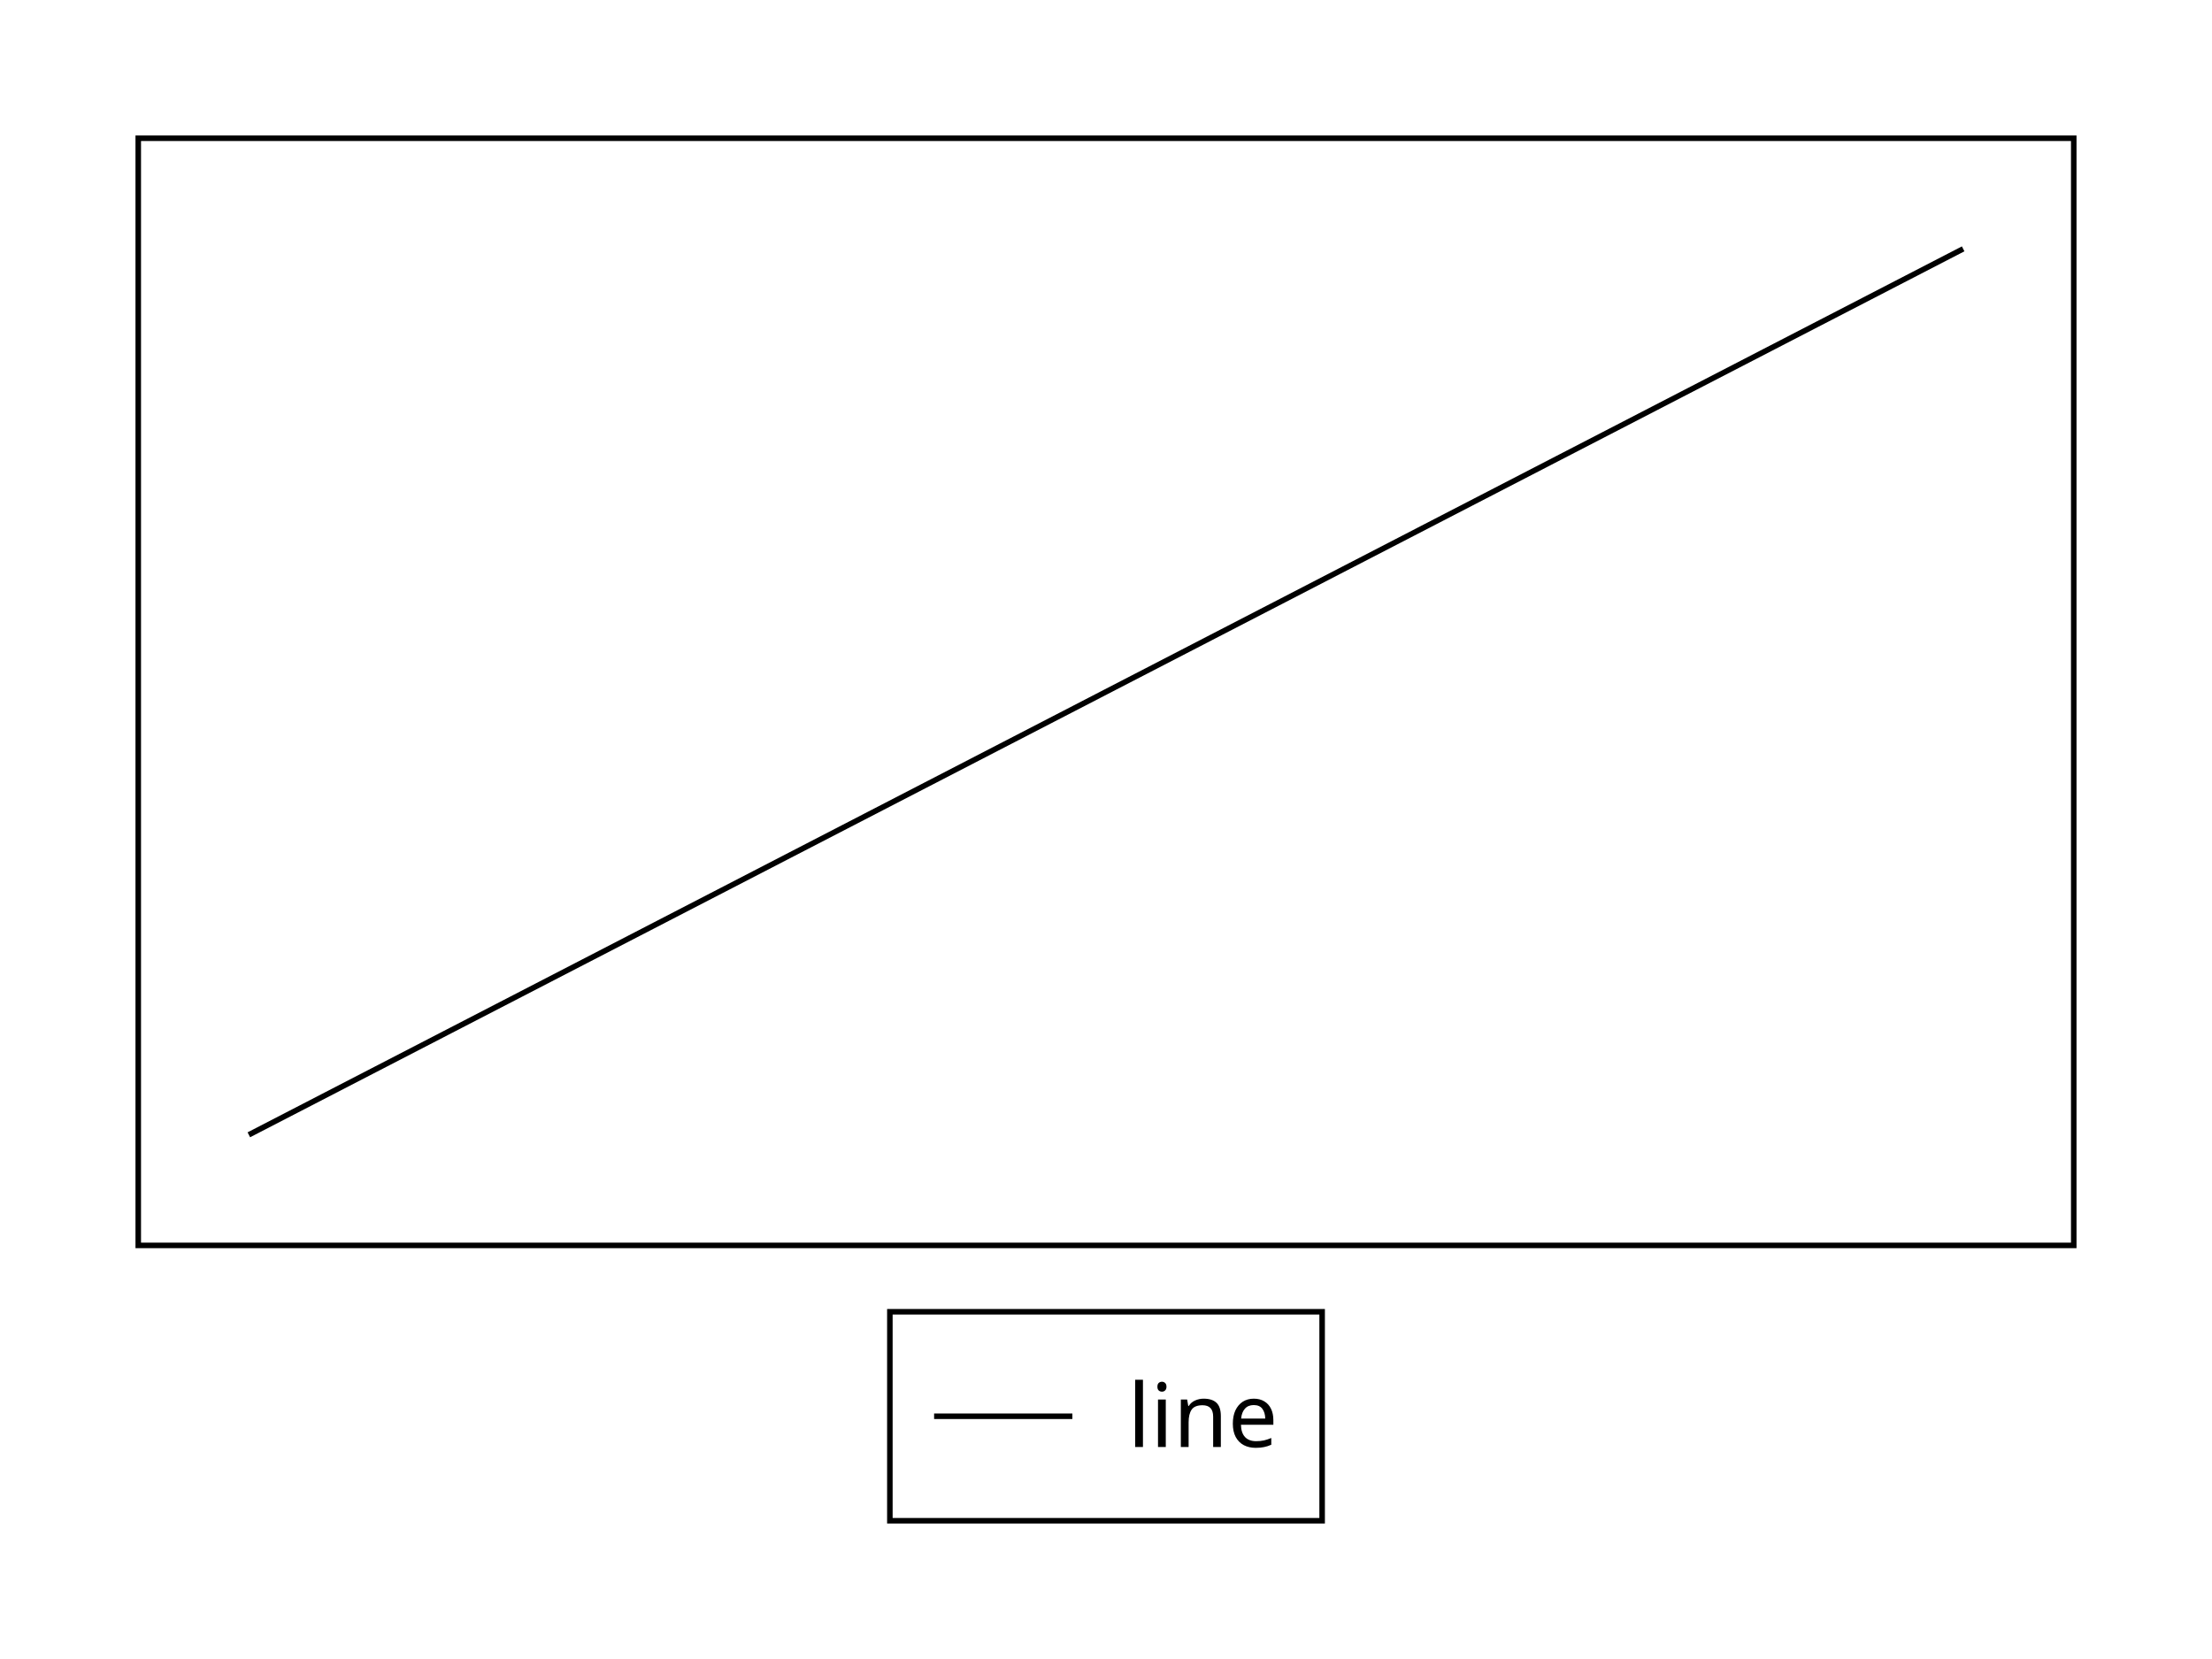
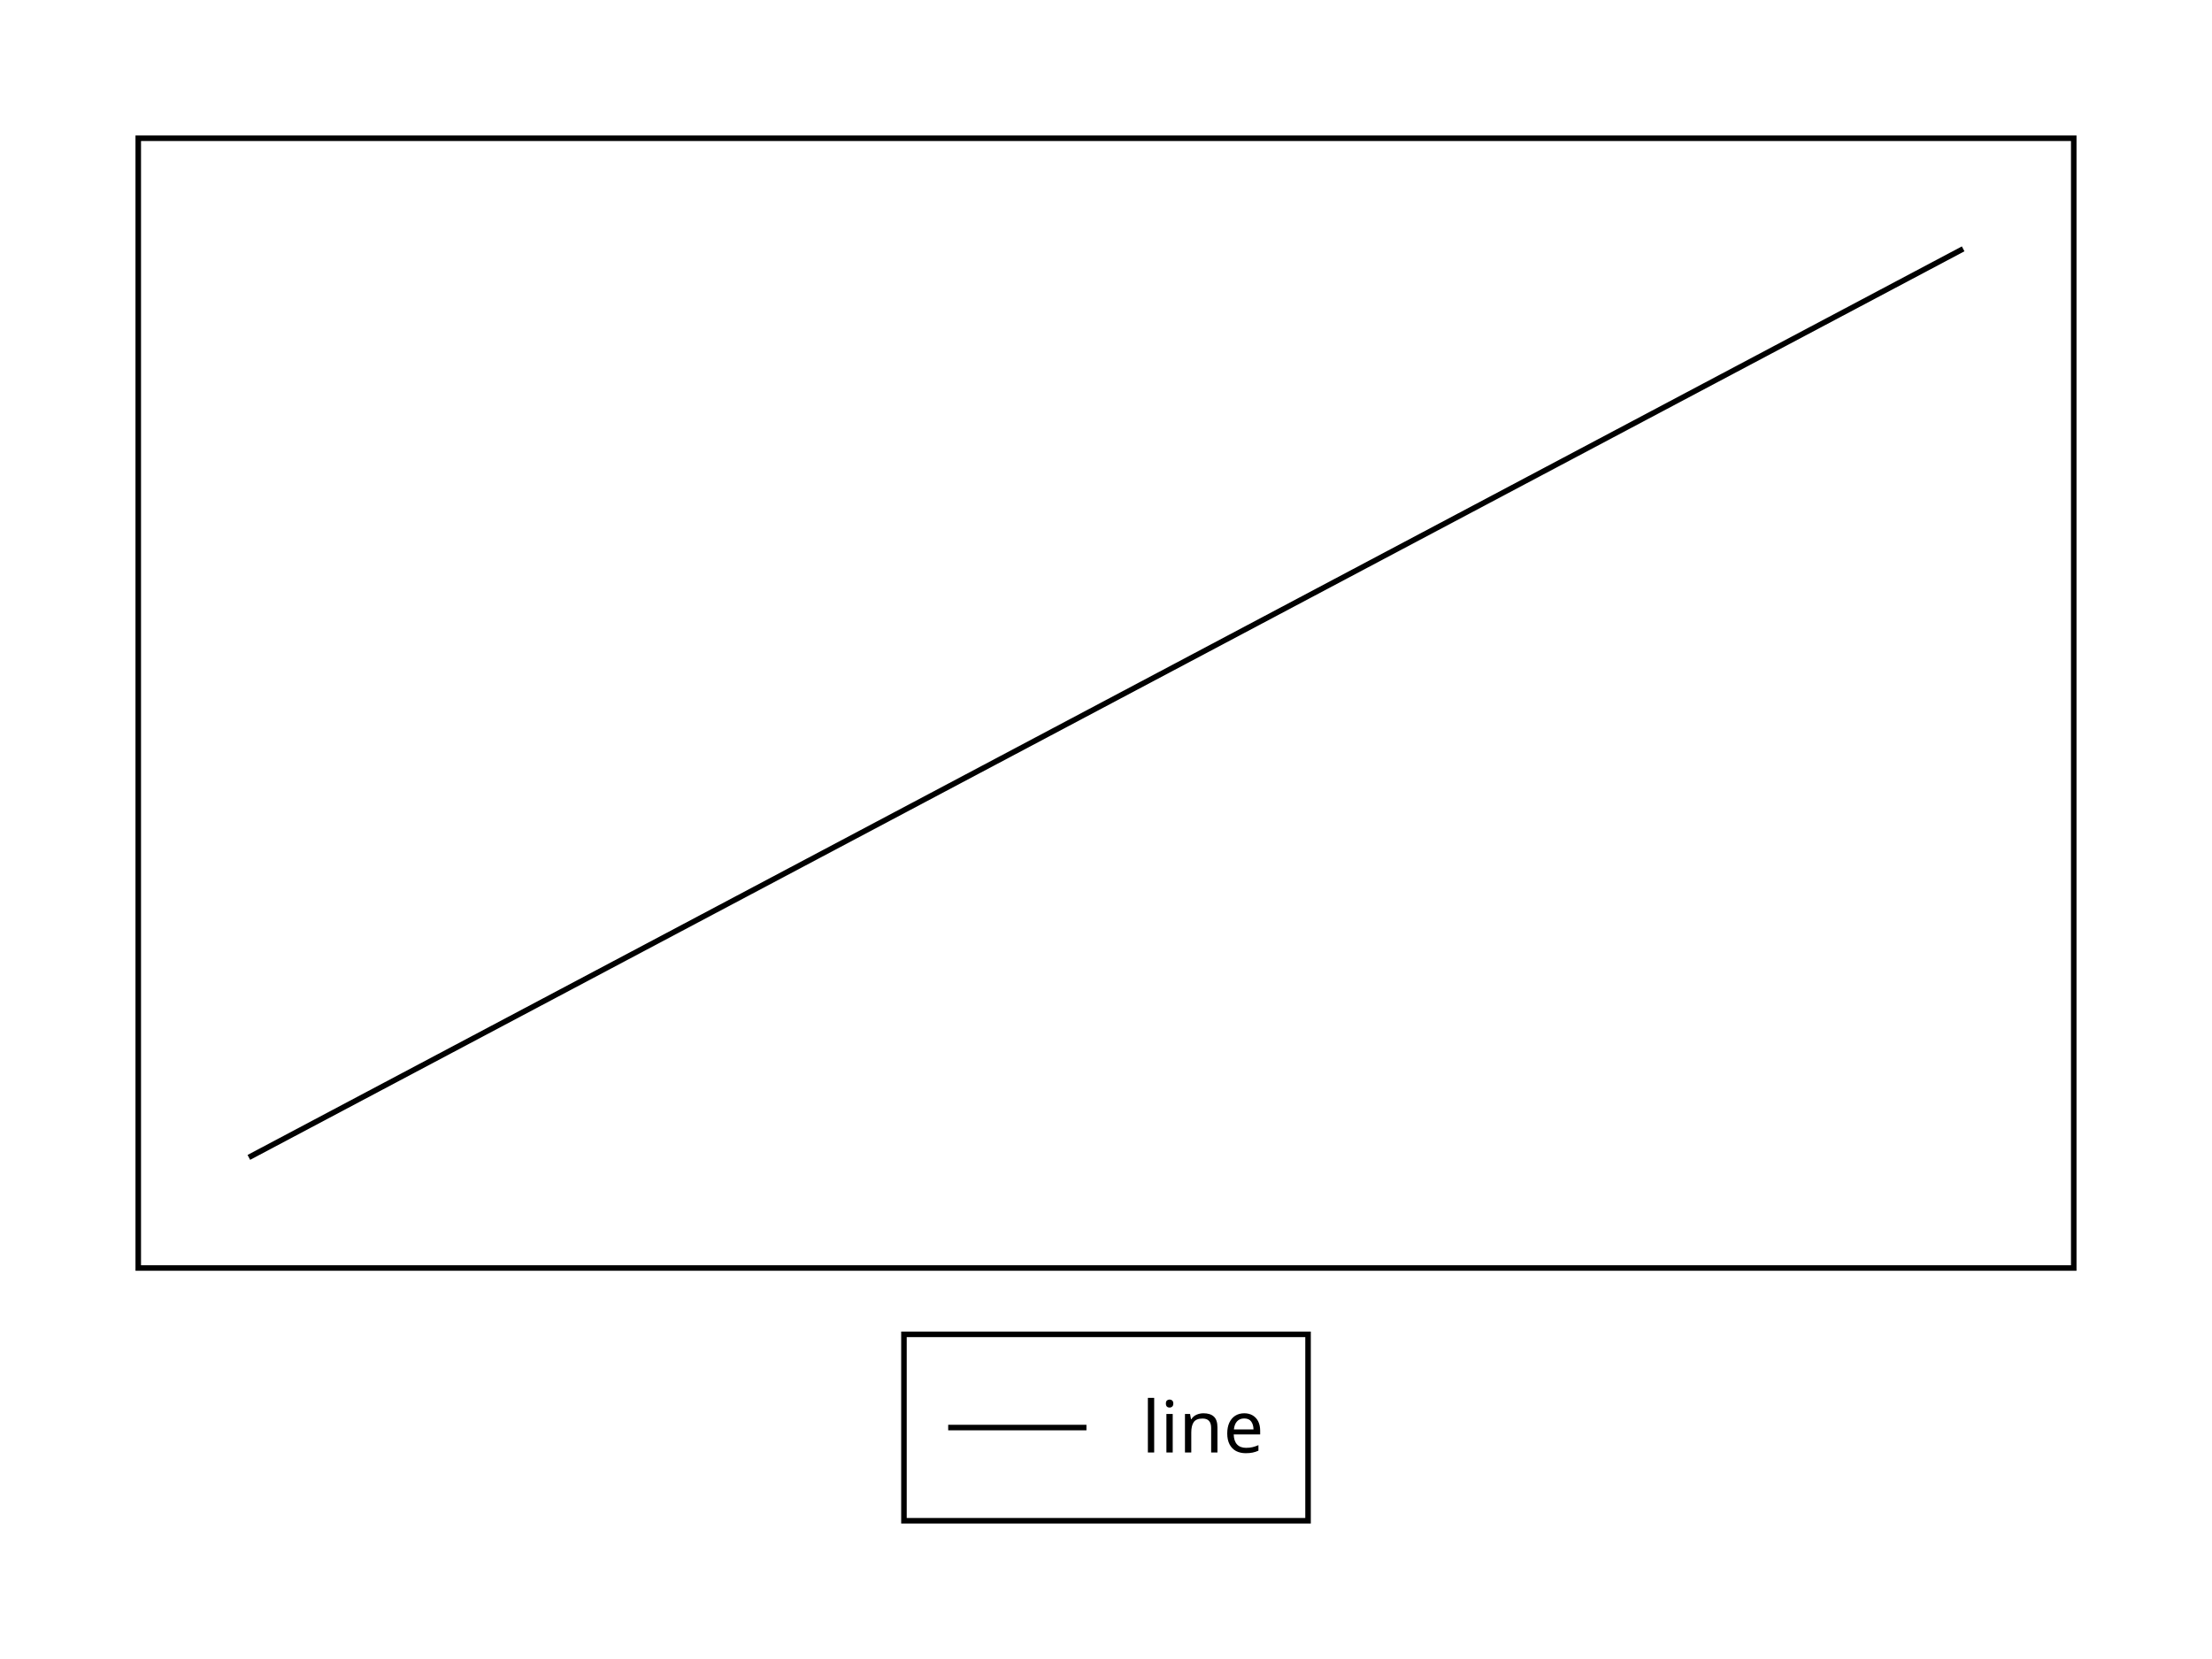
<svg xmlns="http://www.w3.org/2000/svg" height="300" viewBox="0 0 400 300" width="400">
  <rect fill="#ffffff" height="100%" width="100%" />
-   <rect fill="#ffffff" fill-opacity="0.502" height="37.792" stroke="#000000" stroke-width="1" width="78.168" x="160.916" y="237.208" />
-   <path d="M168.916,256.104 L193.916,256.104" fill="none" stroke="#000000" stroke-width="1" />
-   <text dominant-baseline="middle" fill="#000000" font-family="sans-serif" font-size="16" font-stretch="normal" font-style="normal" font-weight="400" text-anchor="start" text-rendering="optimizeLegibility" transform="matrix(1 0 0 1 203.916 256.104)">
+   <rect fill="#ffffff" fill-opacity="0.502" height="33.706" stroke="#000000" stroke-width="1" width="73.074" x="163.463" y="241.294" />
+   <path d="M171.463,258.147 L196.463,258.147" fill="none" stroke="#000000" stroke-width="1" />
+   <text dominant-baseline="middle" fill="#000000" font-family="sans-serif" font-size="13" font-stretch="normal" font-style="normal" font-weight="400" text-anchor="start" text-rendering="optimizeLegibility" transform="matrix(1 0 0 1 206.463 258.147)">
line
</text>
  <clipPath id="eidoplot-clip1">
-     <path d="M25,25 L375,25 L375,225.208 L25,225.208 z" />
+     <path d="M25,25 L375,25 L375,229.294 L25,229.294 z" />
  </clipPath>
  <g clip-path="url(#eidoplot-clip1)">
-     <path d="M45,205.208 L200,125.104 L355,45" fill="none" stroke="#000000" stroke-width="1" />
+     <path d="M45,209.294 L200,127.147 L355,45" fill="none" stroke="#000000" stroke-width="1" />
  </g>
-   <rect fill="none" height="200.208" stroke="#000000" stroke-width="1" width="350" x="25" y="25" />
+   <rect fill="none" height="204.294" stroke="#000000" stroke-width="1" width="350" x="25" y="25" />
</svg>
